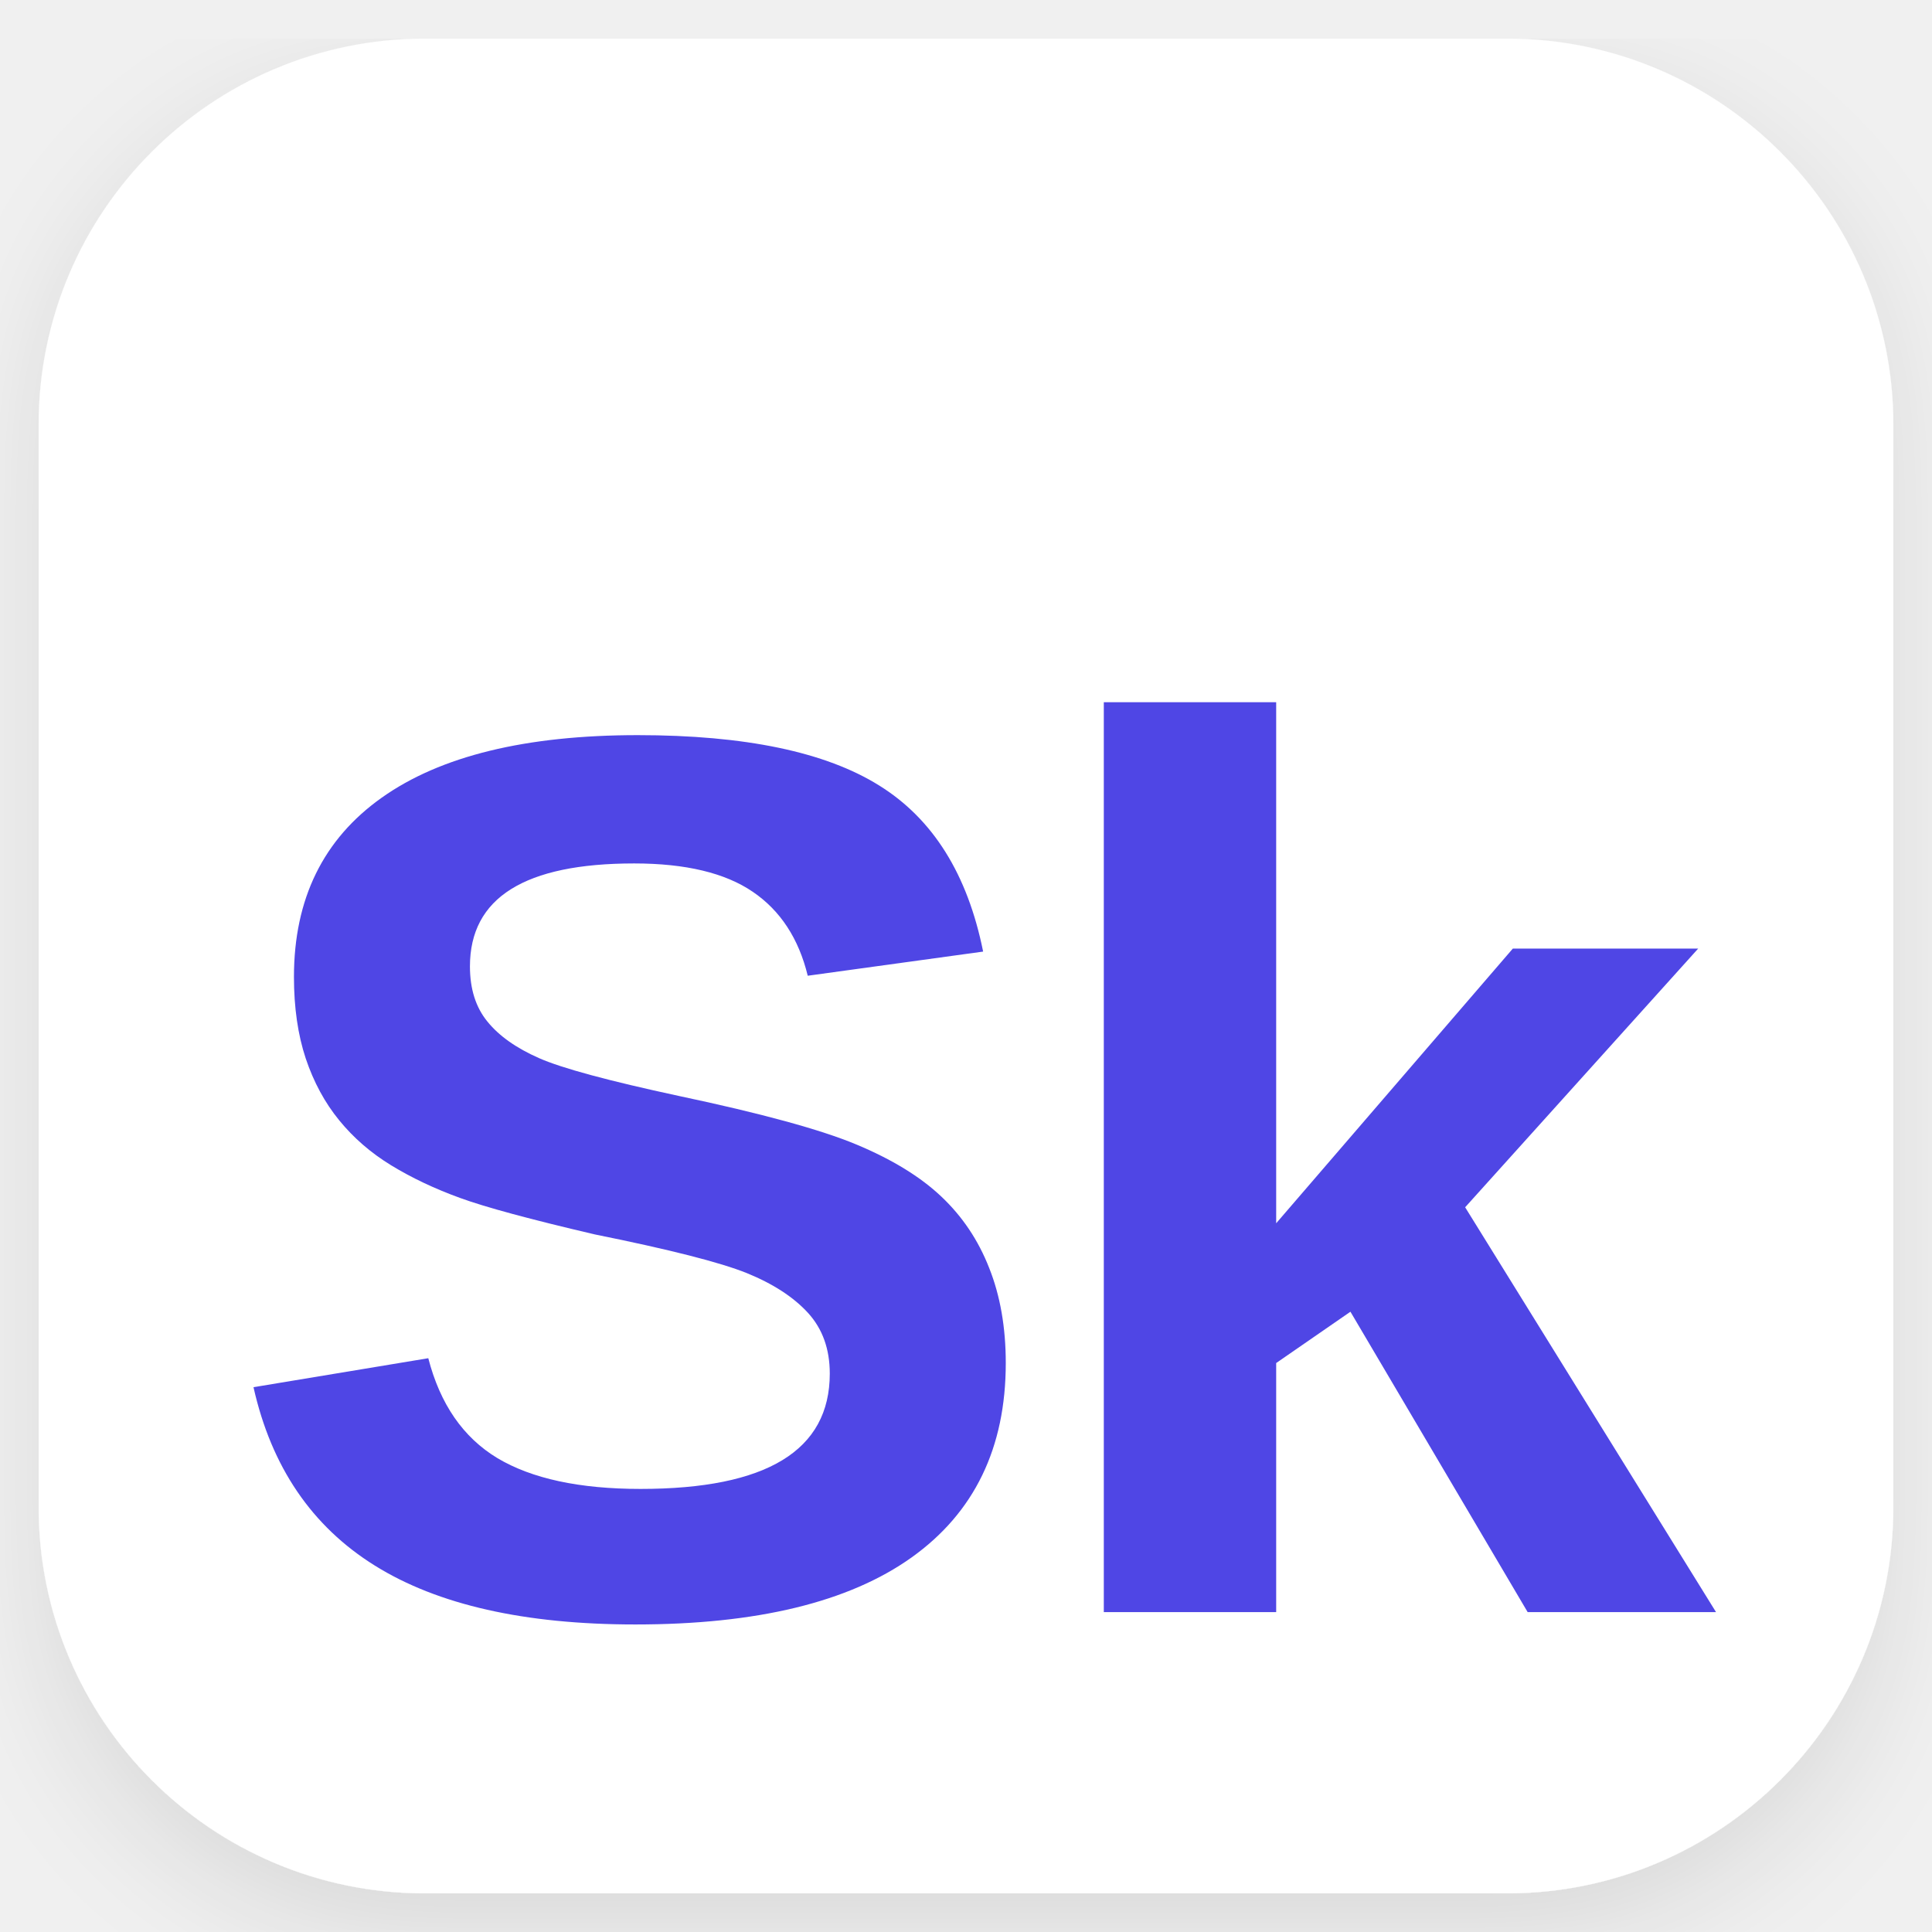
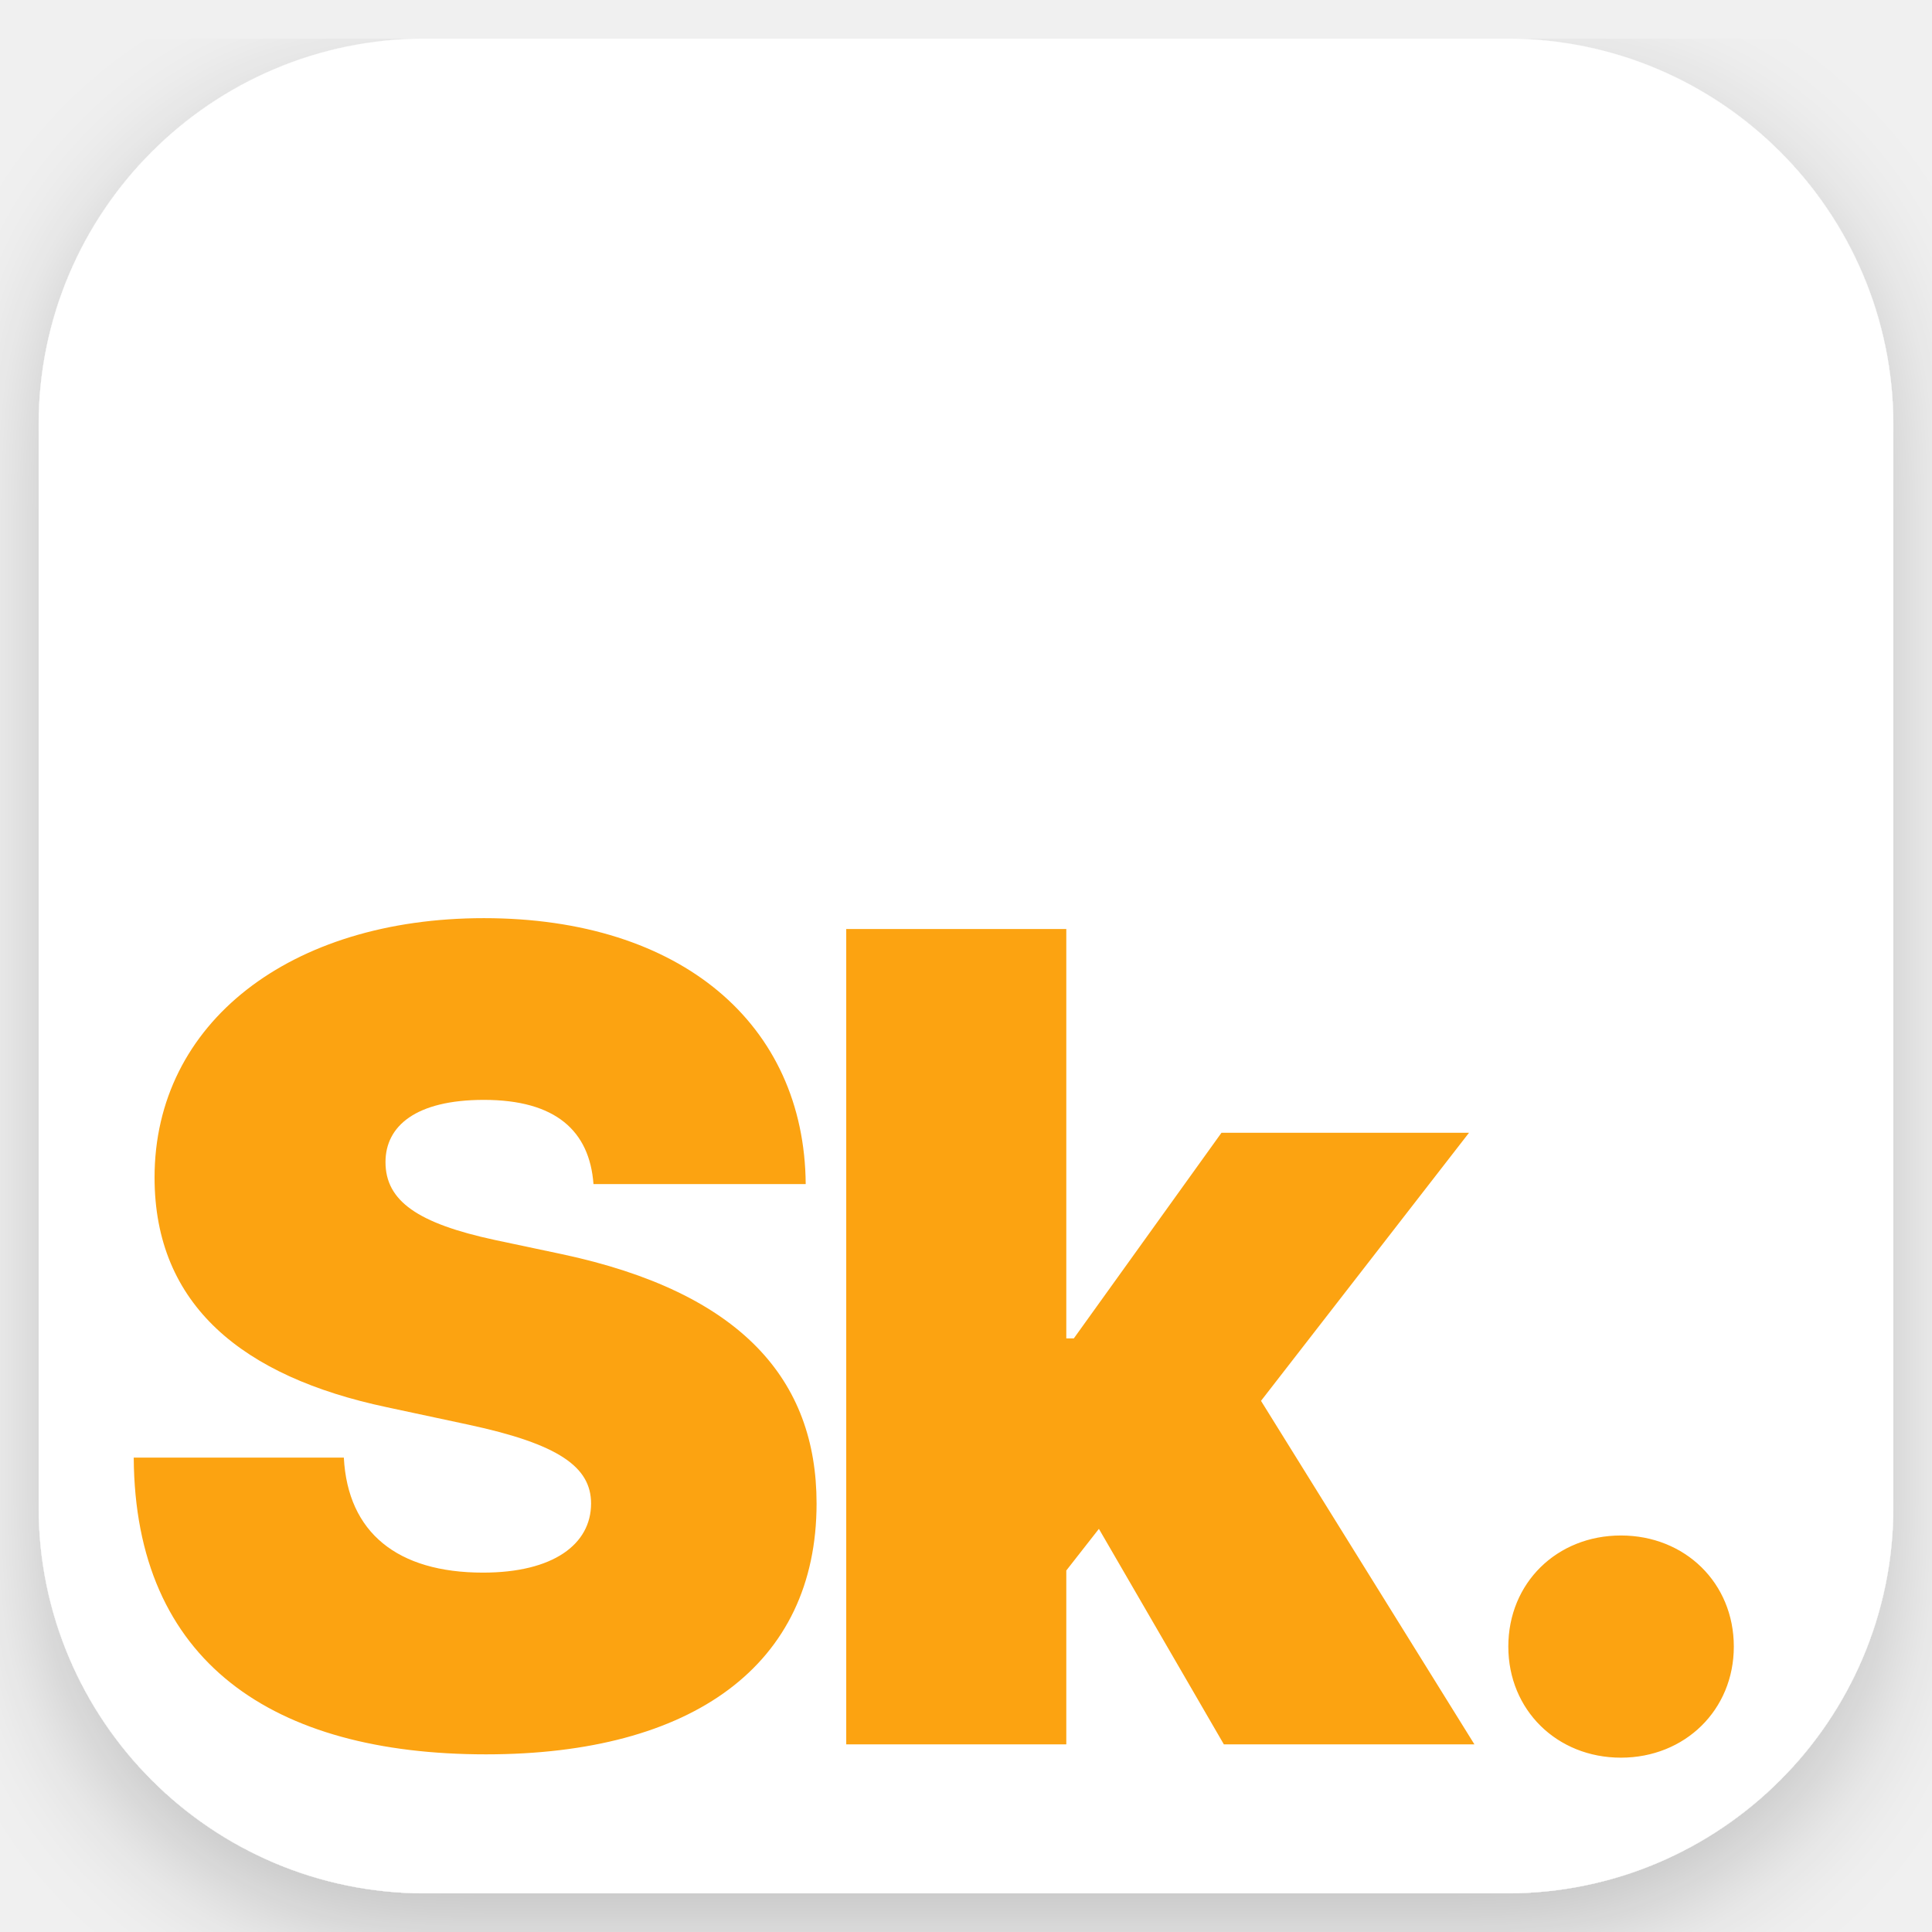
<svg xmlns="http://www.w3.org/2000/svg" viewBox="0 0 100 100">
  <defs>
    <filter id="shadow" x="-50%" y="-50%" width="200%" height="200%">
-       <feDropShadow dx="0" dy="2" stdDeviation="3" flood-opacity="0.1" />
+       <feDropShadow dx="0" dy="2" stdDeviation="3" flood-opacity="0.2" />
    </filter>
  </defs>
  <rect x="2" y="2" width="96" height="96" rx="20" ry="20" fill="white" filter="url(#shadow)" />
-   <text x="50" y="65" font-family="Arial, sans-serif" font-size="65" font-weight="900" fill="#4f46e5" text-anchor="middle" dominant-baseline="middle" letter-spacing="-2">Sk</text>
+   <text x="50" y="68" font-family="system-ui, -apple-system, sans-serif" font-size="58" font-weight="900" fill="#fca311" text-anchor="middle" dominant-baseline="middle" letter-spacing="-3">Sk.</text>
</svg>
